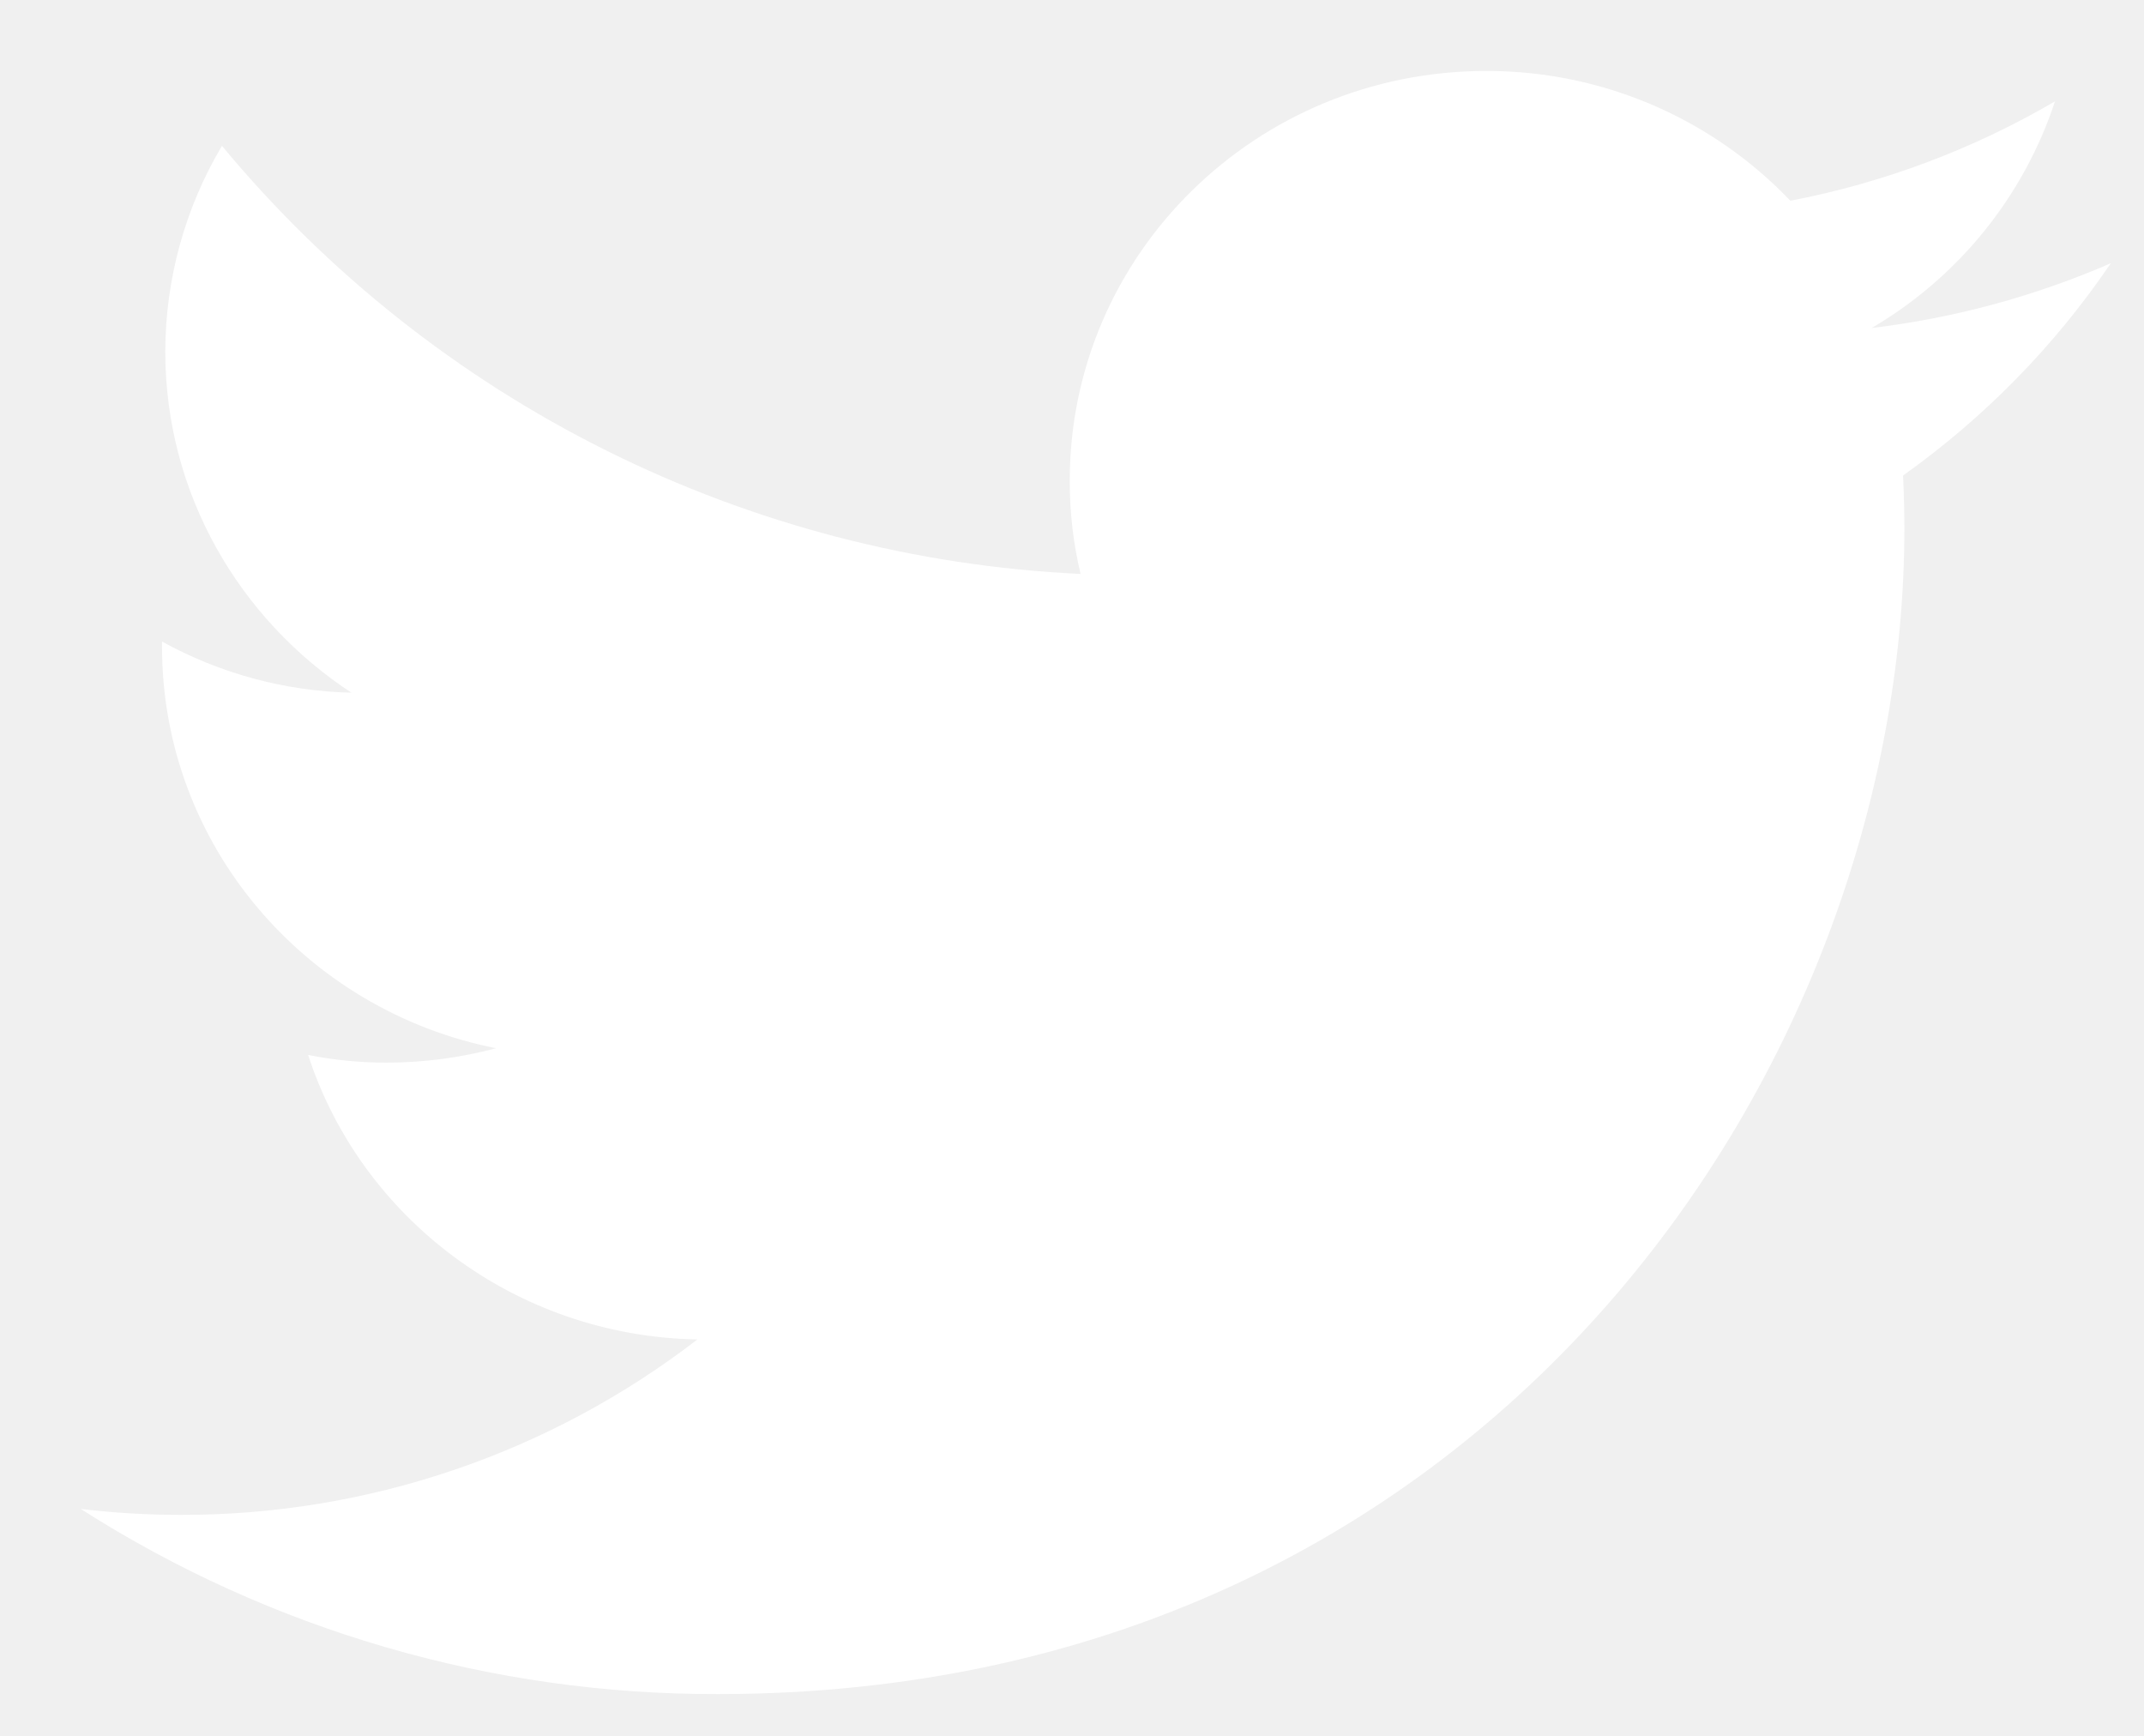
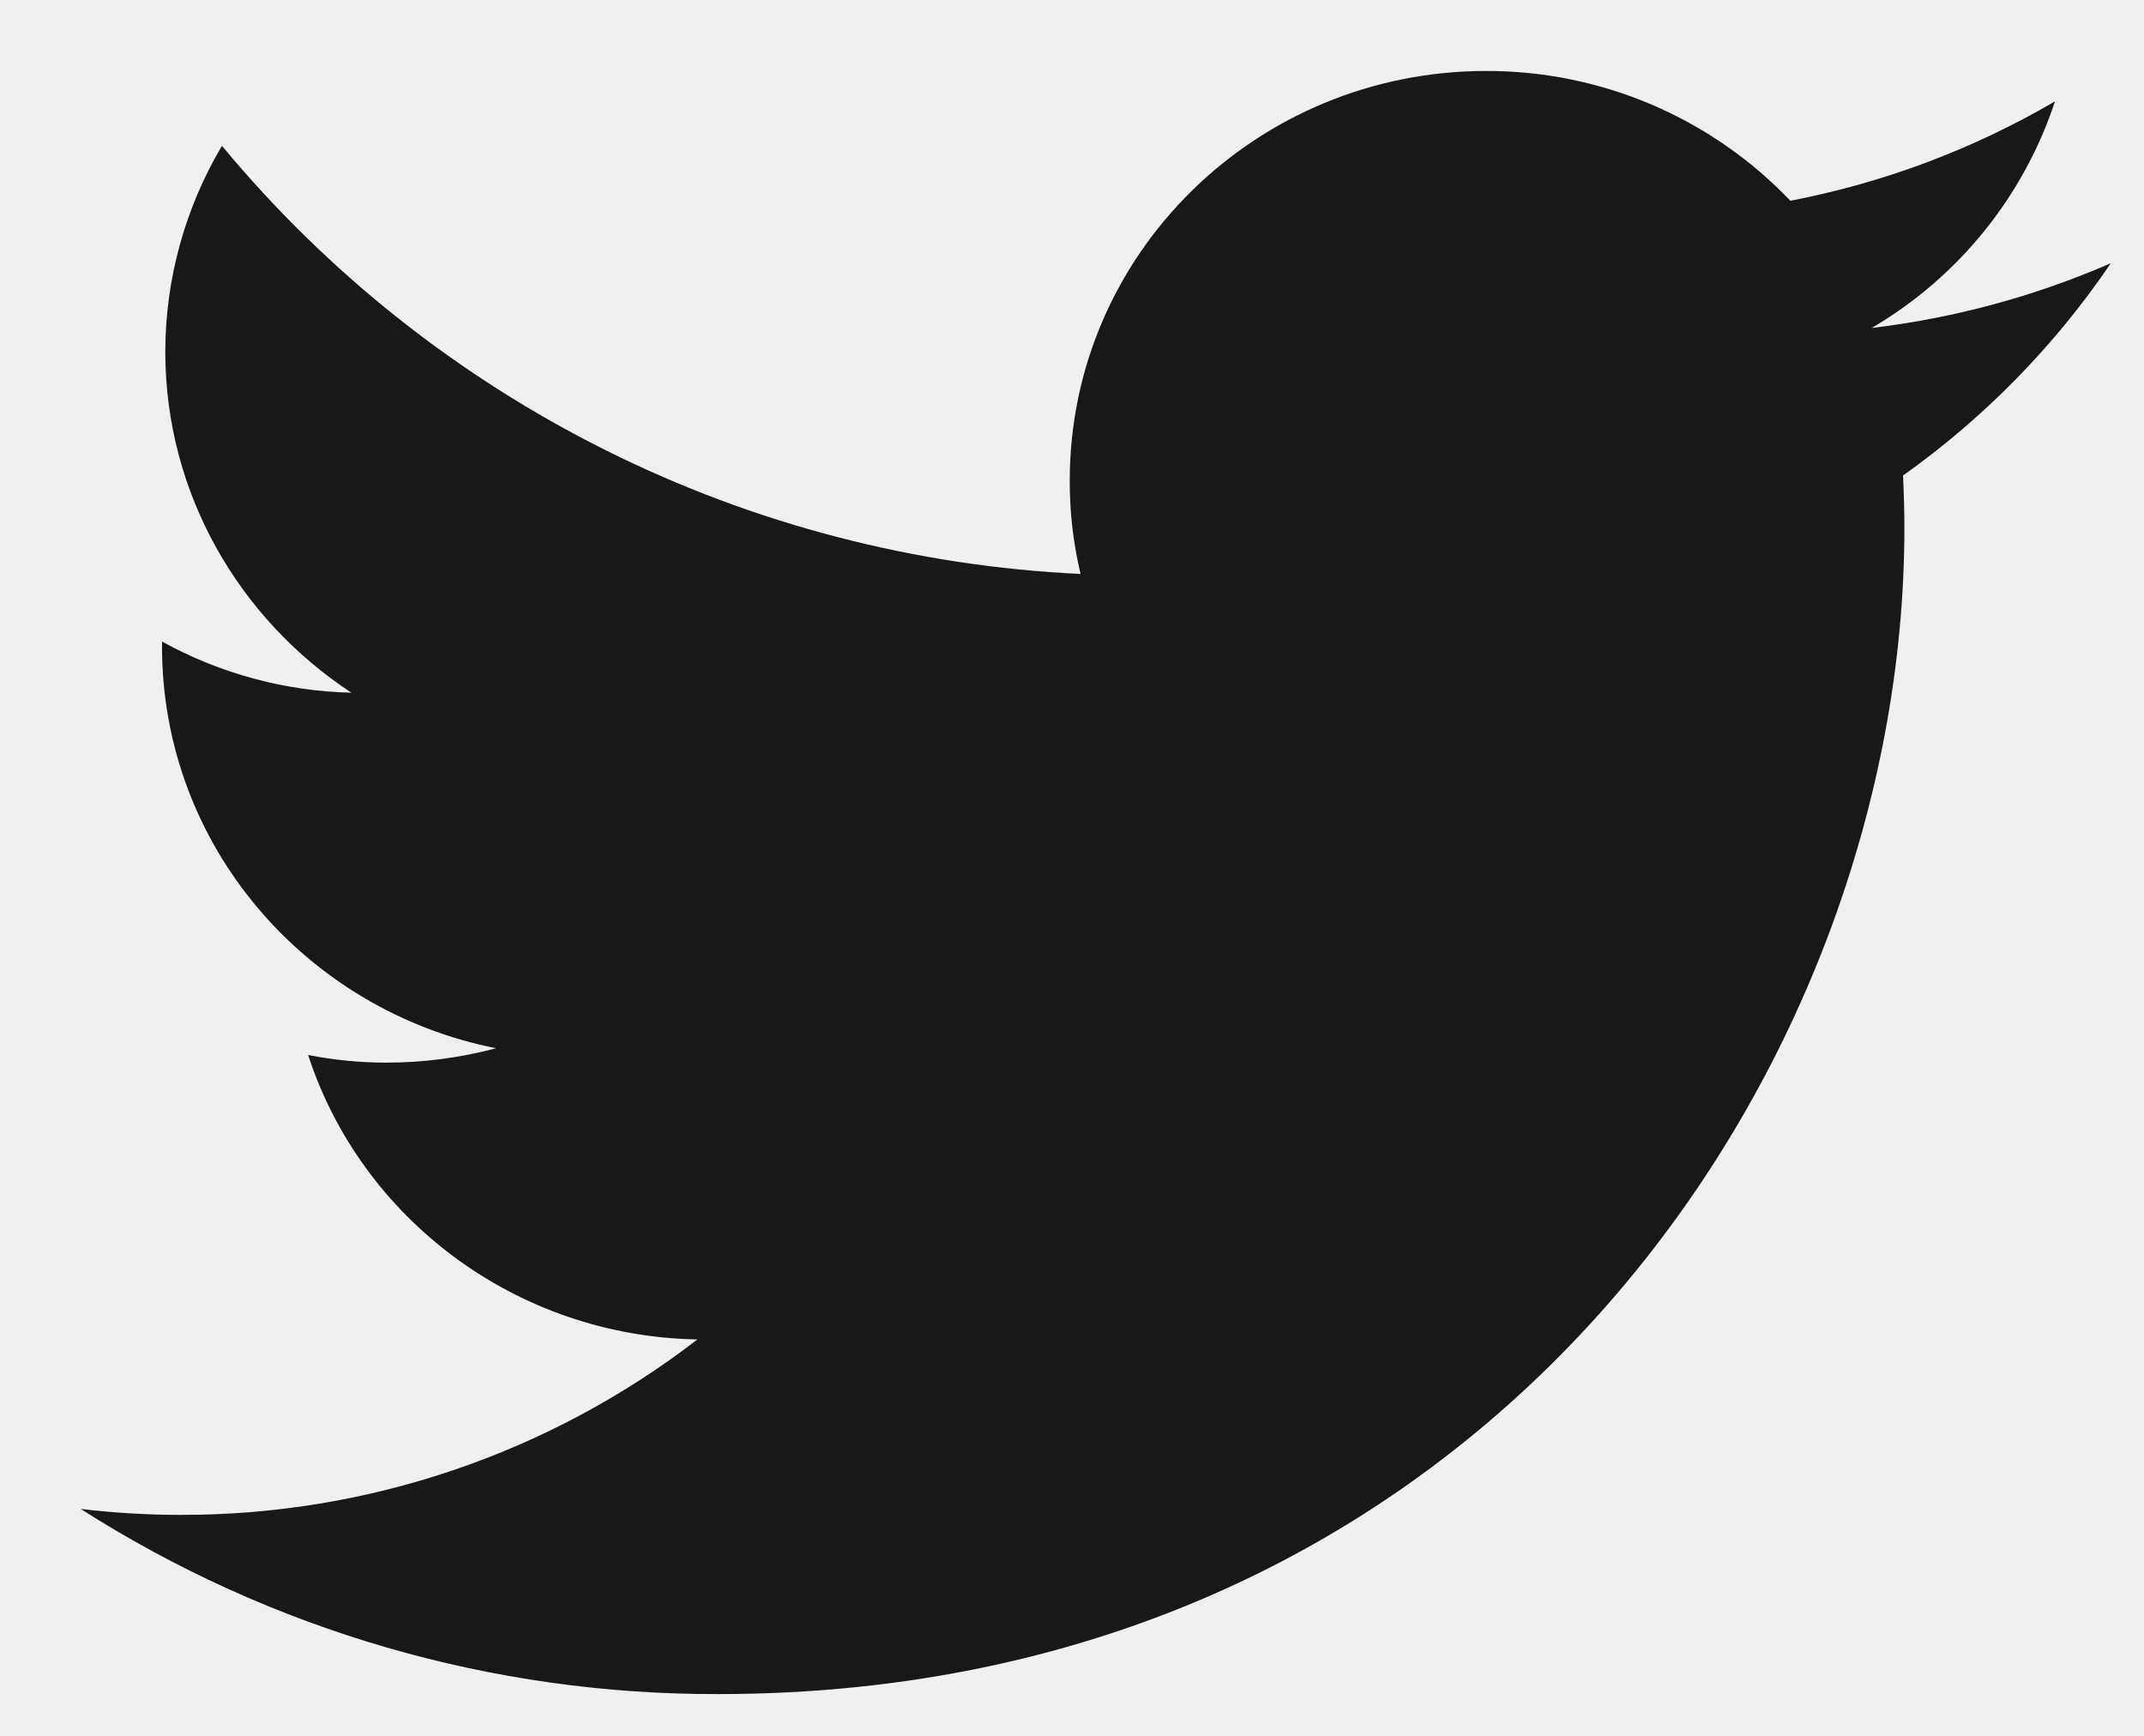
<svg xmlns="http://www.w3.org/2000/svg" width="21" height="17" viewBox="0 0 21 17" fill="none">
-   <path d="M20.675 2.578C19.93 2.902 19.14 3.116 18.333 3.212C19.181 2.715 19.82 1.926 20.128 0.993C19.325 1.462 18.449 1.791 17.536 1.966C17.152 1.563 16.689 1.243 16.177 1.024C15.665 0.806 15.114 0.694 14.557 0.695C12.303 0.695 10.478 2.491 10.478 4.706C10.477 5.014 10.512 5.321 10.584 5.621C8.967 5.545 7.384 5.133 5.936 4.411C4.488 3.689 3.206 2.673 2.174 1.428C1.812 2.038 1.62 2.734 1.619 3.444C1.619 4.835 2.345 6.064 3.442 6.784C2.792 6.769 2.156 6.597 1.587 6.283V6.333C1.587 8.279 2.995 9.897 4.859 10.266C4.509 10.359 4.148 10.407 3.785 10.407C3.527 10.407 3.271 10.382 3.018 10.332C3.536 11.926 5.045 13.085 6.831 13.118C5.38 14.236 3.597 14.841 1.764 14.836C1.439 14.836 1.114 14.816 0.791 14.778C2.655 15.968 4.823 16.598 7.035 16.591C14.548 16.591 18.653 10.477 18.653 5.174C18.653 5 18.648 4.826 18.64 4.657C19.437 4.09 20.126 3.387 20.675 2.578Z" fill="white" />
+   <path d="M20.675 2.578C19.93 2.902 19.14 3.116 18.333 3.212C19.181 2.715 19.82 1.926 20.128 0.993C19.325 1.462 18.449 1.791 17.536 1.966C17.152 1.563 16.689 1.243 16.177 1.024C15.665 0.806 15.114 0.694 14.557 0.695C12.303 0.695 10.478 2.491 10.478 4.706C10.477 5.014 10.512 5.321 10.584 5.621C8.967 5.545 7.384 5.133 5.936 4.411C4.488 3.689 3.206 2.673 2.174 1.428C1.812 2.038 1.62 2.734 1.619 3.444C1.619 4.835 2.345 6.064 3.442 6.784C2.792 6.769 2.156 6.597 1.587 6.283V6.333C1.587 8.279 2.995 9.897 4.859 10.266C4.509 10.359 4.148 10.407 3.785 10.407C3.527 10.407 3.271 10.382 3.018 10.332C3.536 11.926 5.045 13.085 6.831 13.118C5.38 14.236 3.597 14.841 1.764 14.836C1.439 14.836 1.114 14.816 0.791 14.778C2.655 15.968 4.823 16.598 7.035 16.591C14.548 16.591 18.653 10.477 18.653 5.174C18.653 5 18.648 4.826 18.64 4.657C19.437 4.09 20.126 3.387 20.675 2.578Z" fill="#181818" />
</svg>
